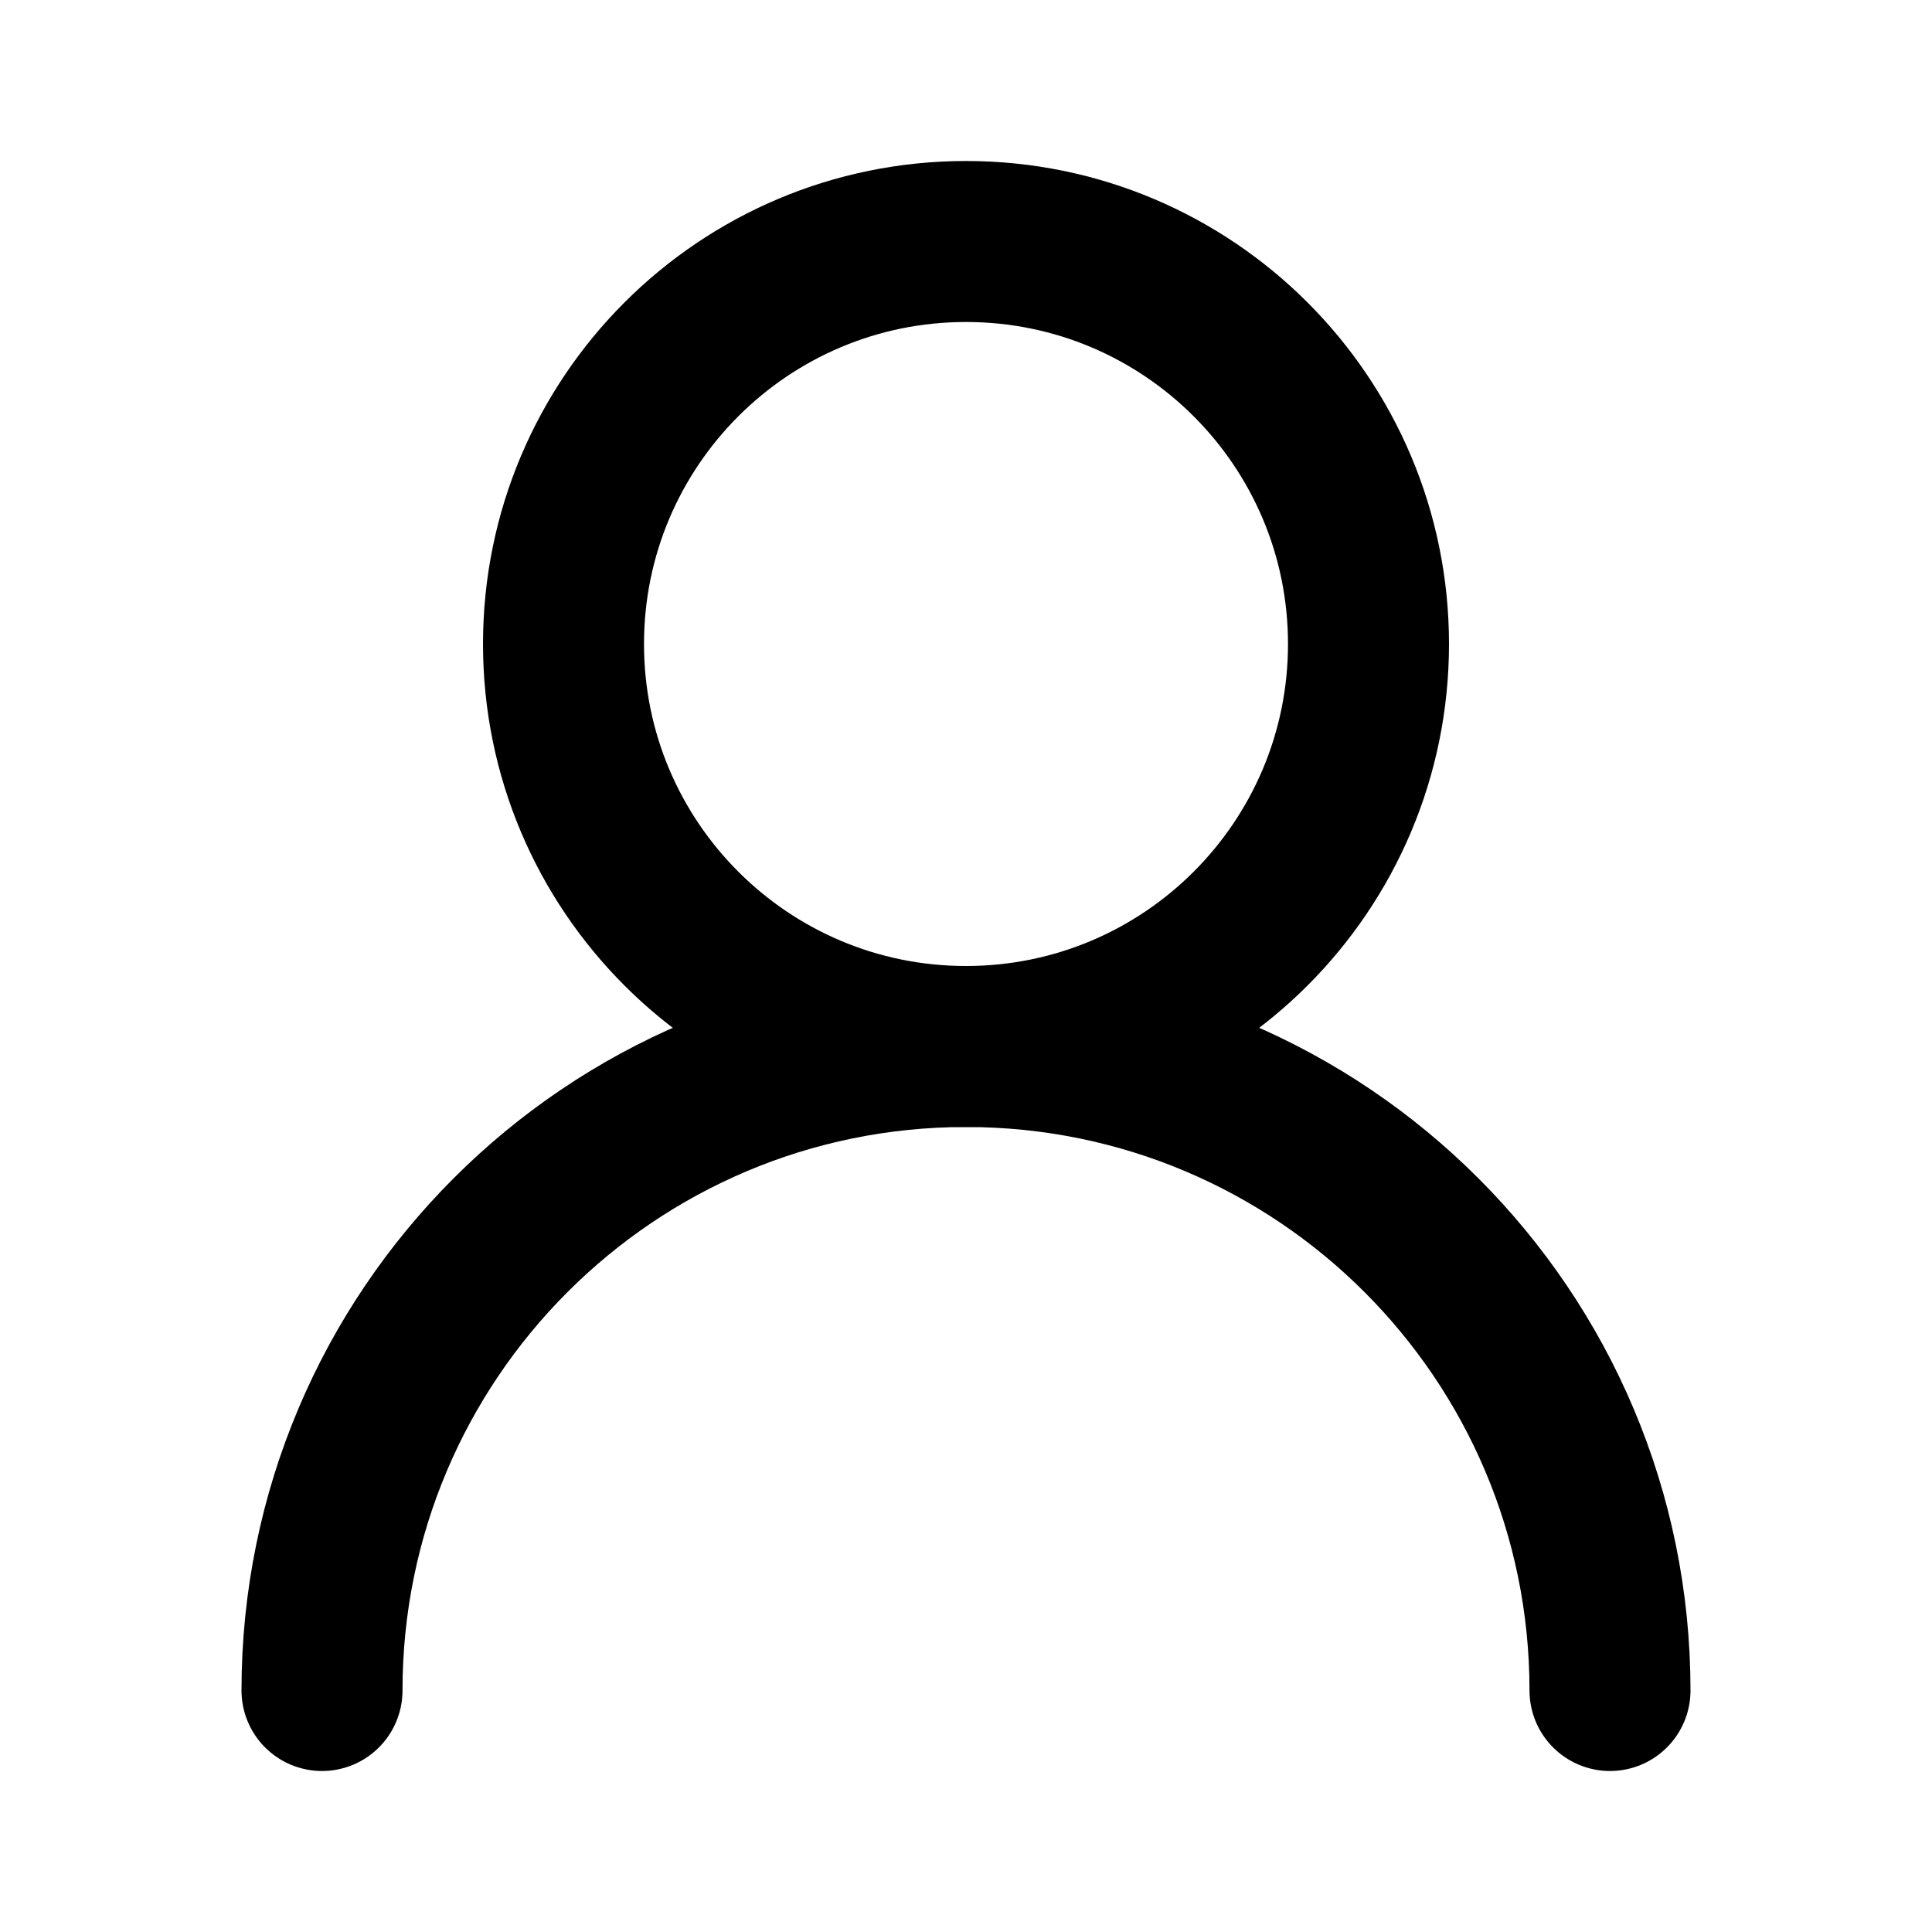
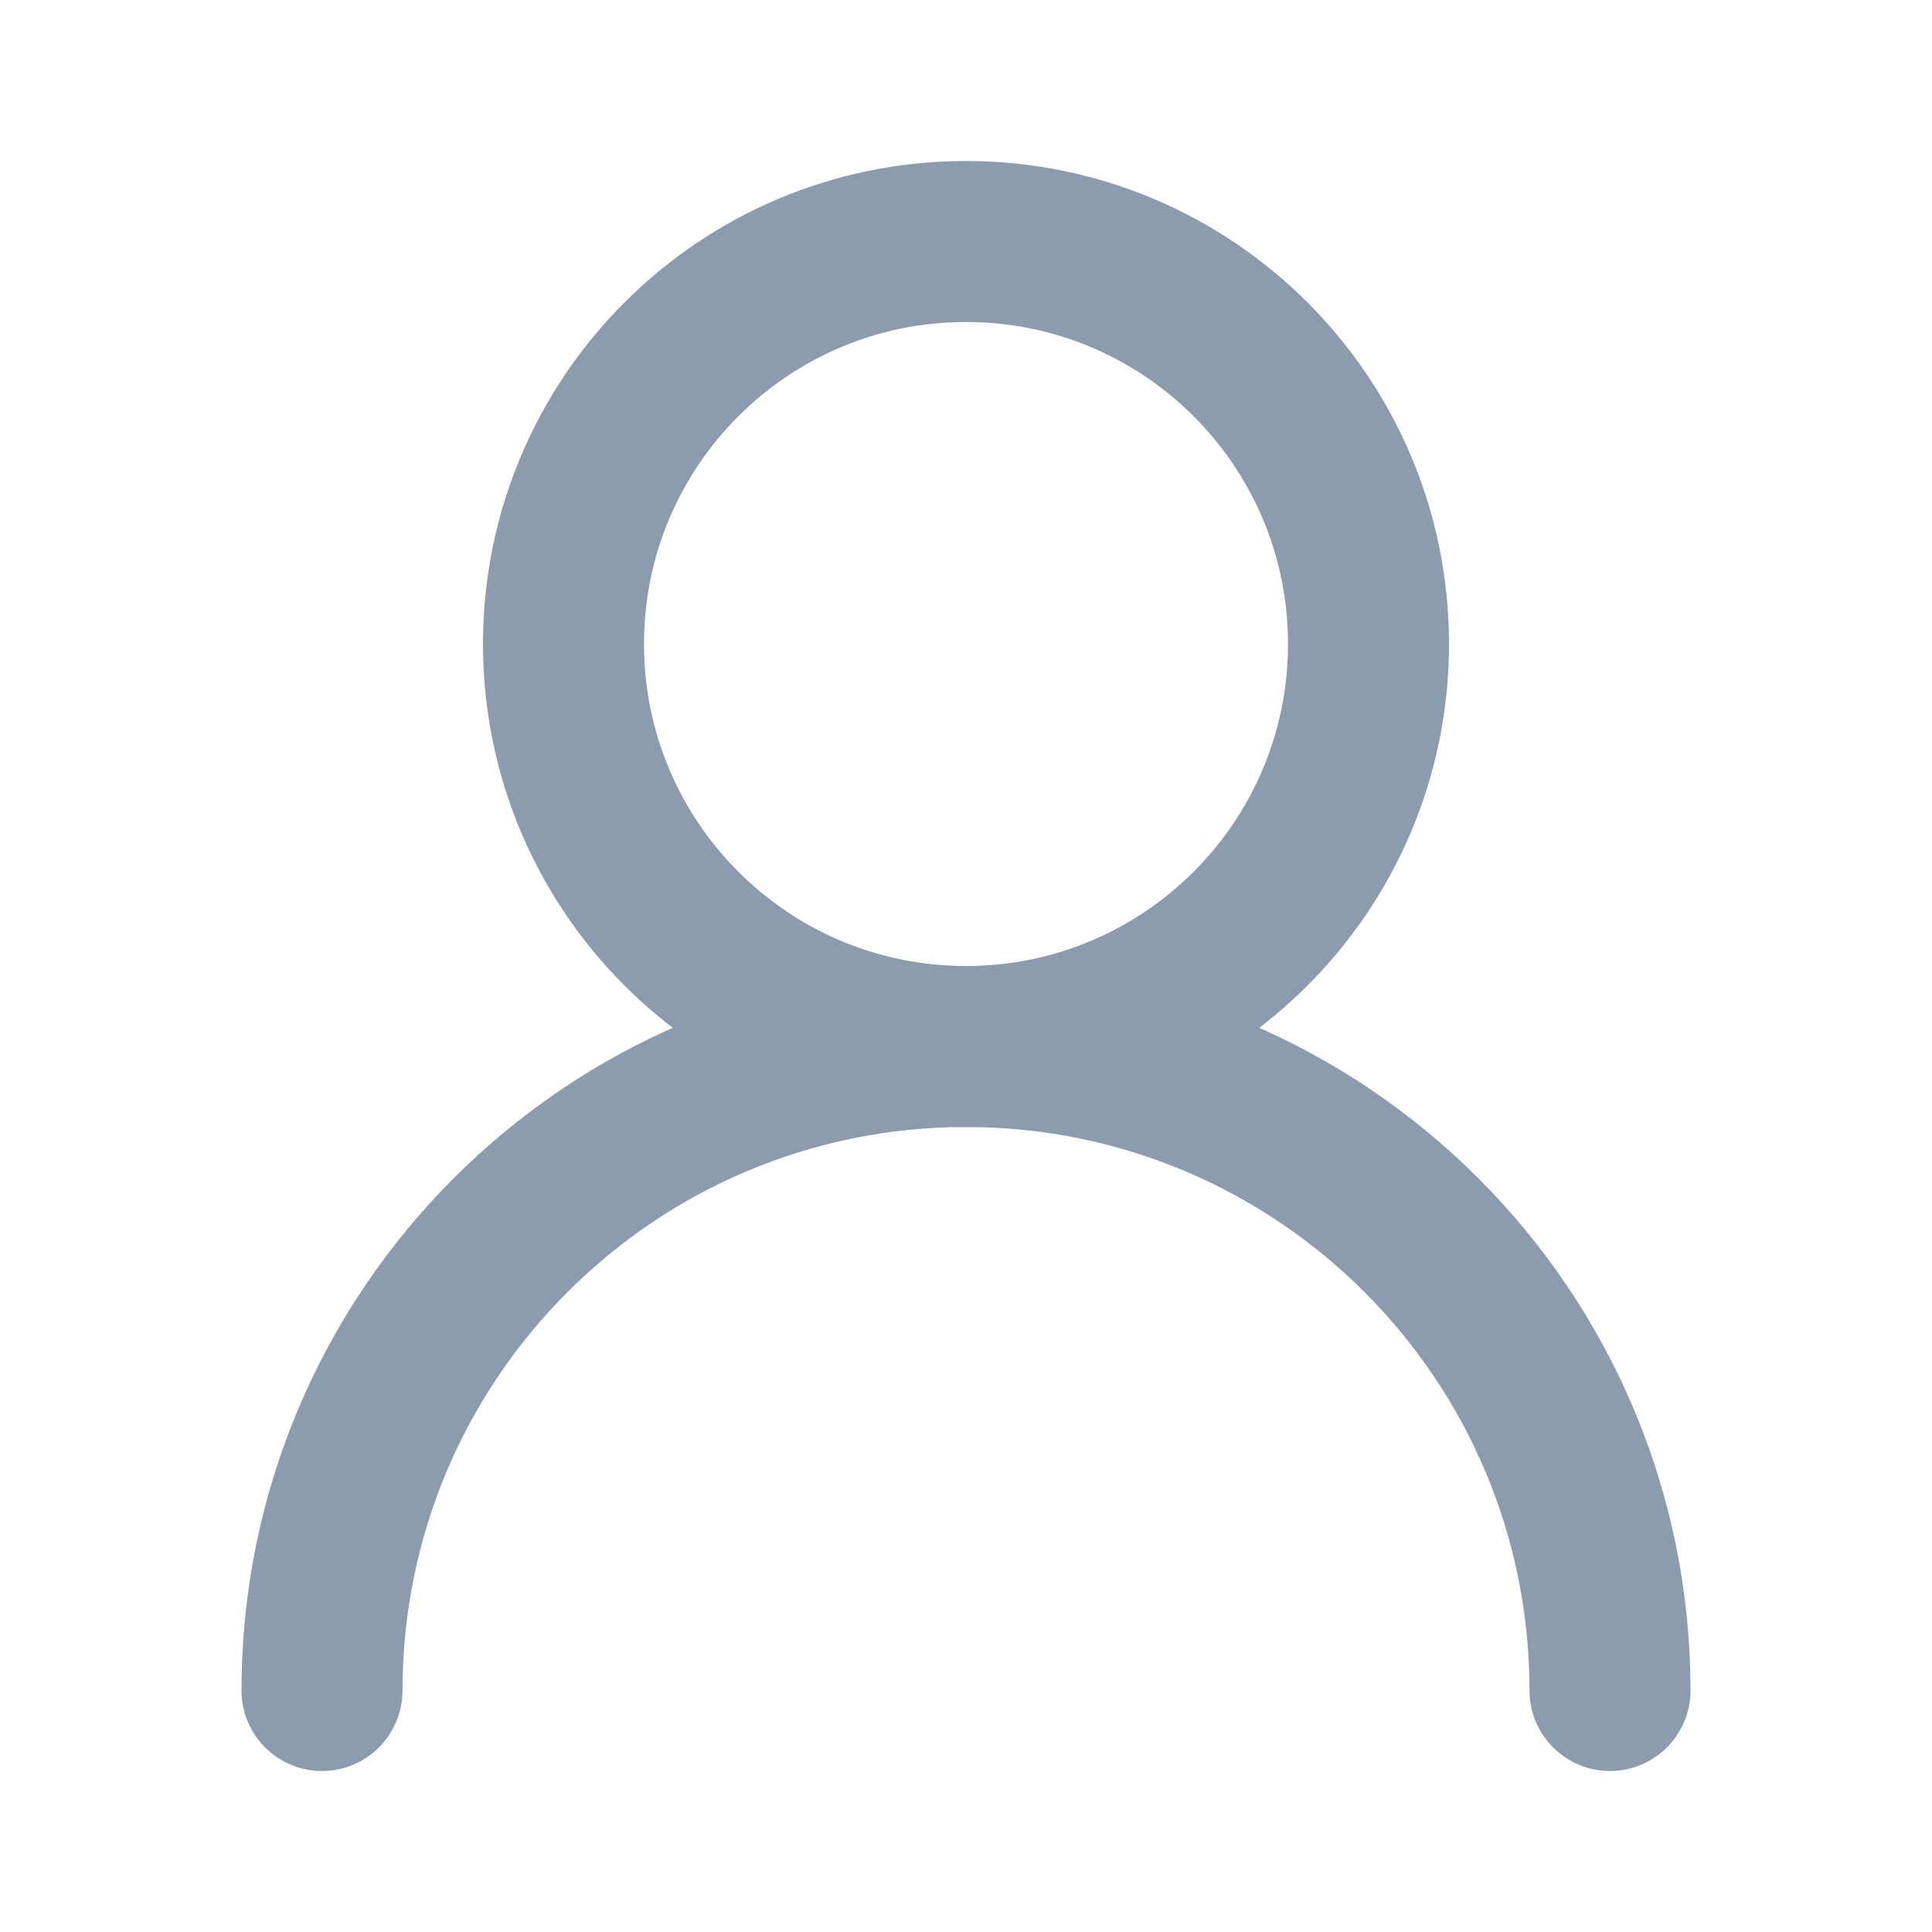
- <svg xmlns="http://www.w3.org/2000/svg" width="14" height="14" viewBox="0 0 24 24" fill="none" stroke="currentColor" stroke-width="2" stroke-linecap="round" stroke-linejoin="round">
+ <svg xmlns="http://www.w3.org/2000/svg" width="14" height="14" viewBox="0 0 24 24" fill="none" stroke="#8C9BAE" stroke-width="2" stroke-linecap="round" stroke-linejoin="round">
  <circle cx="12" cy="8" r="5" />
  <path d="M20 21a8 8 0 0 0-16 0" />
</svg>
